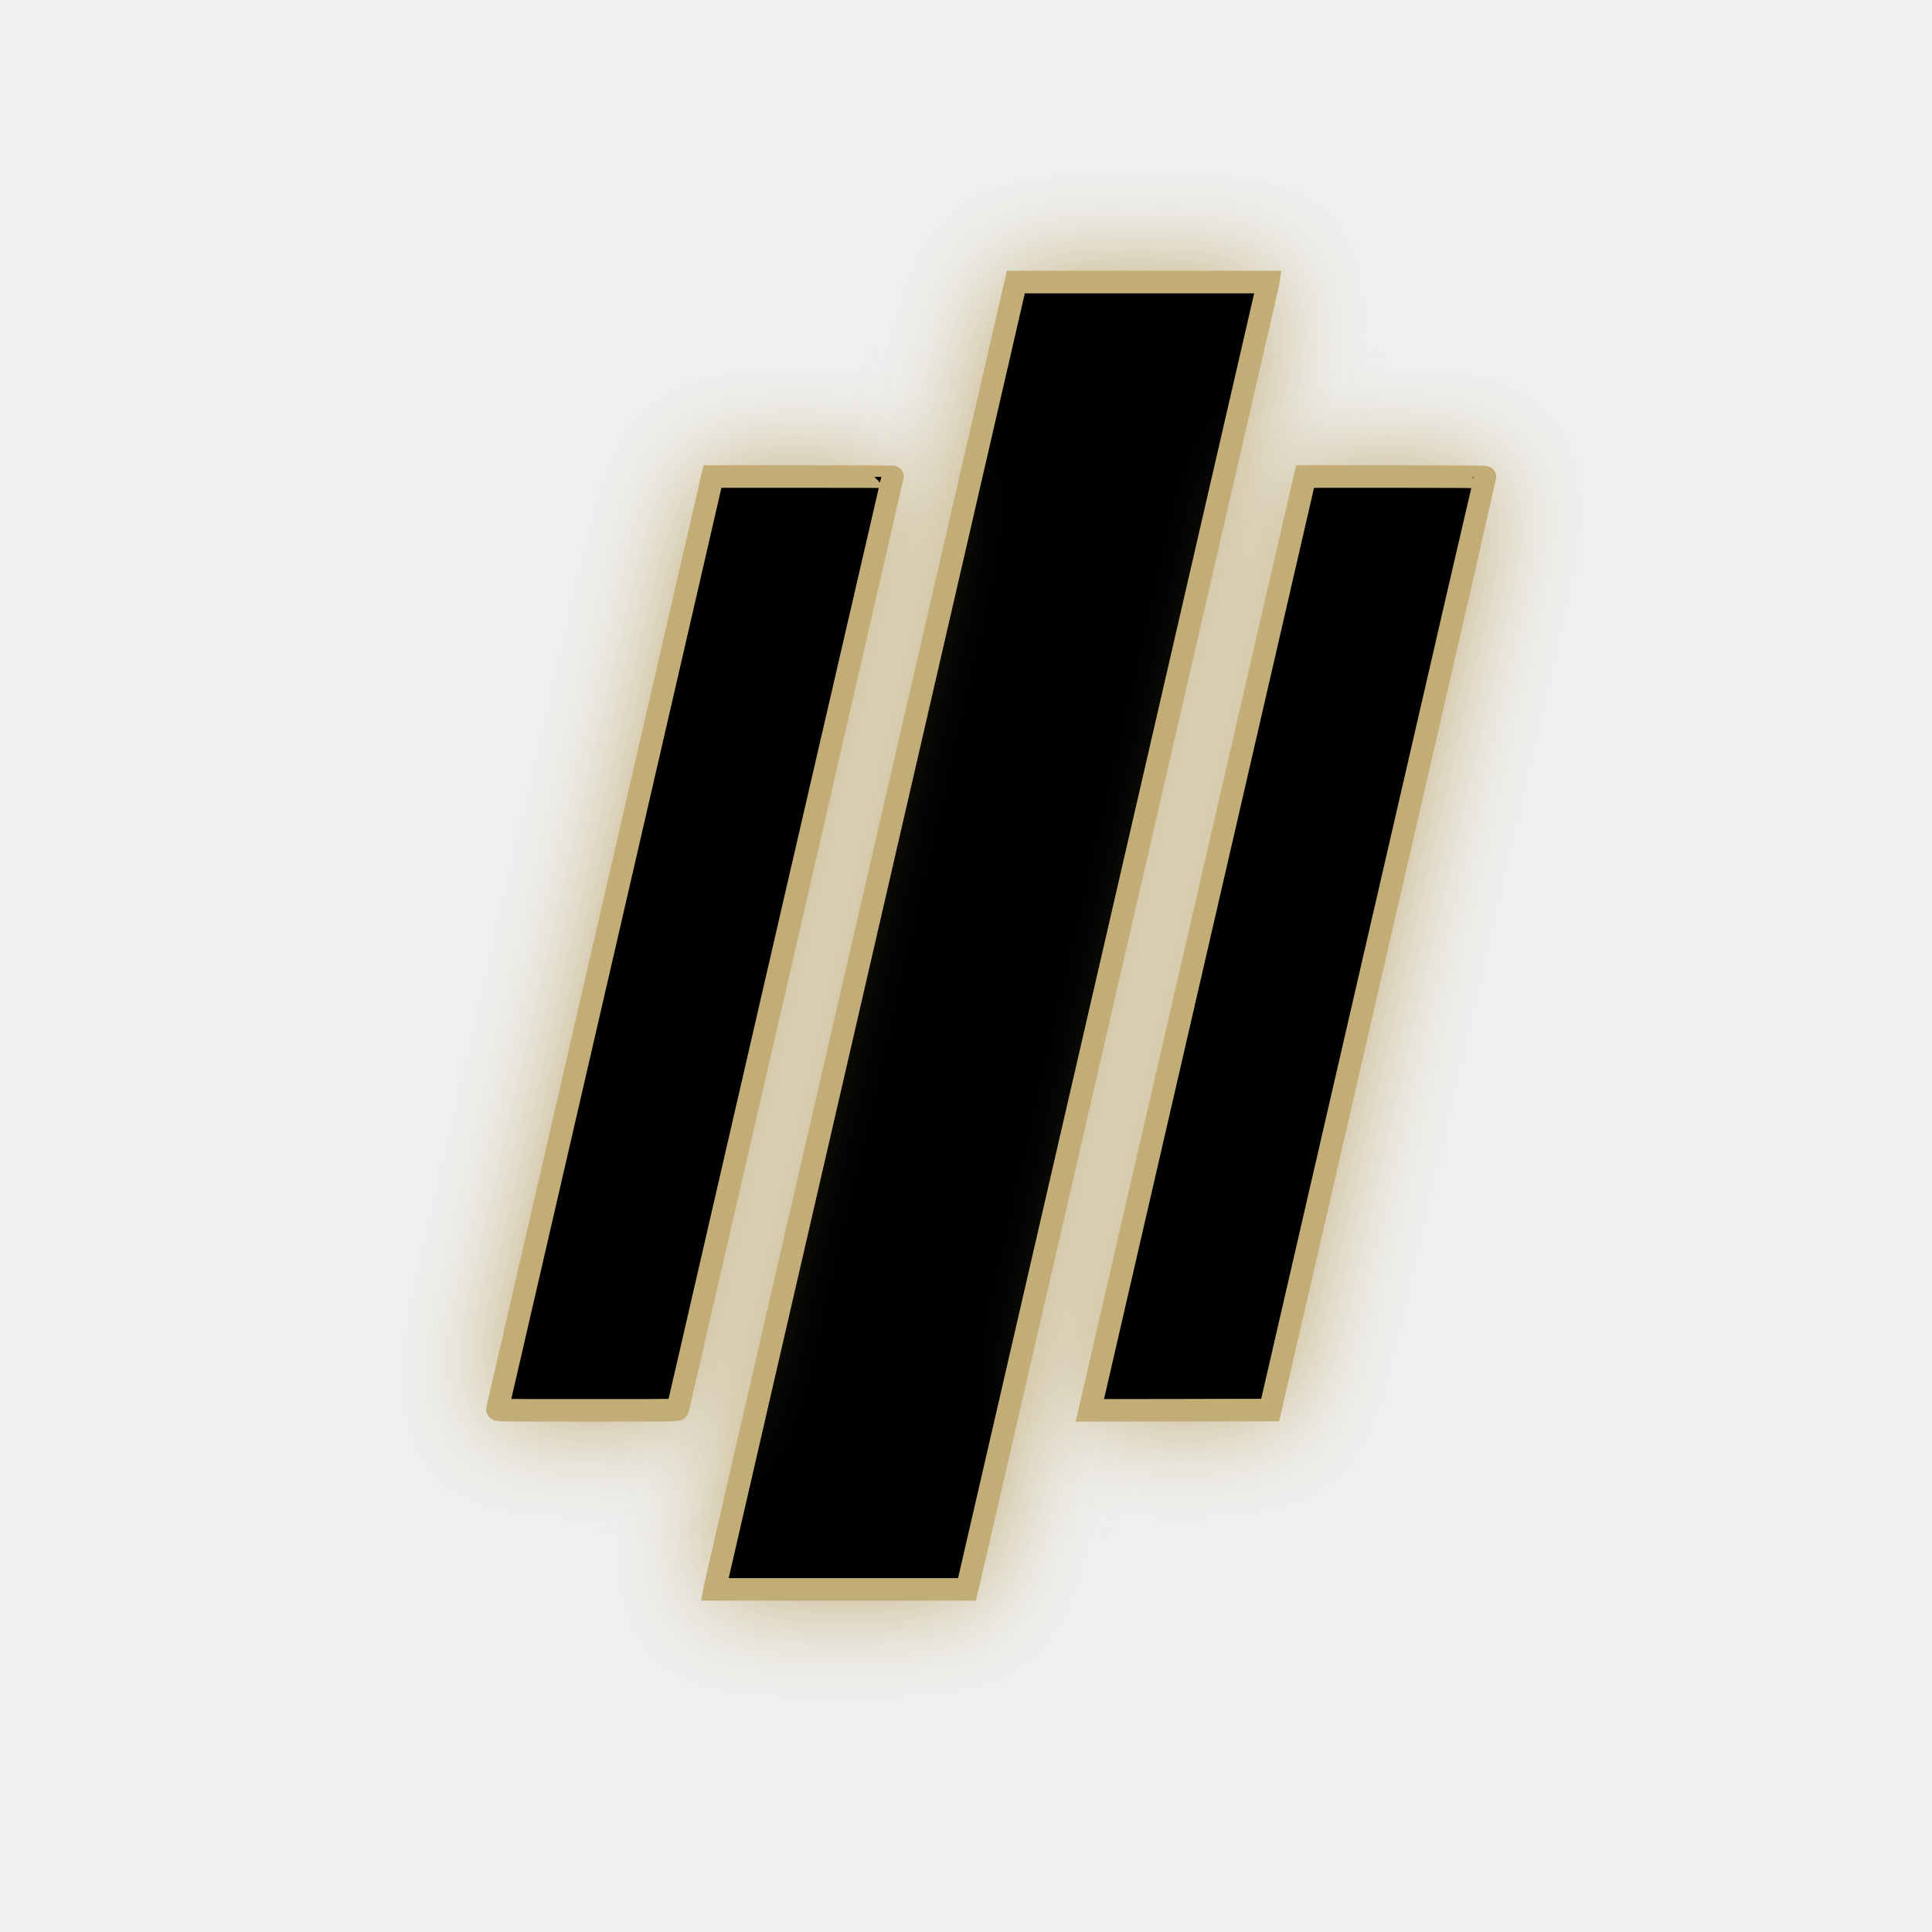
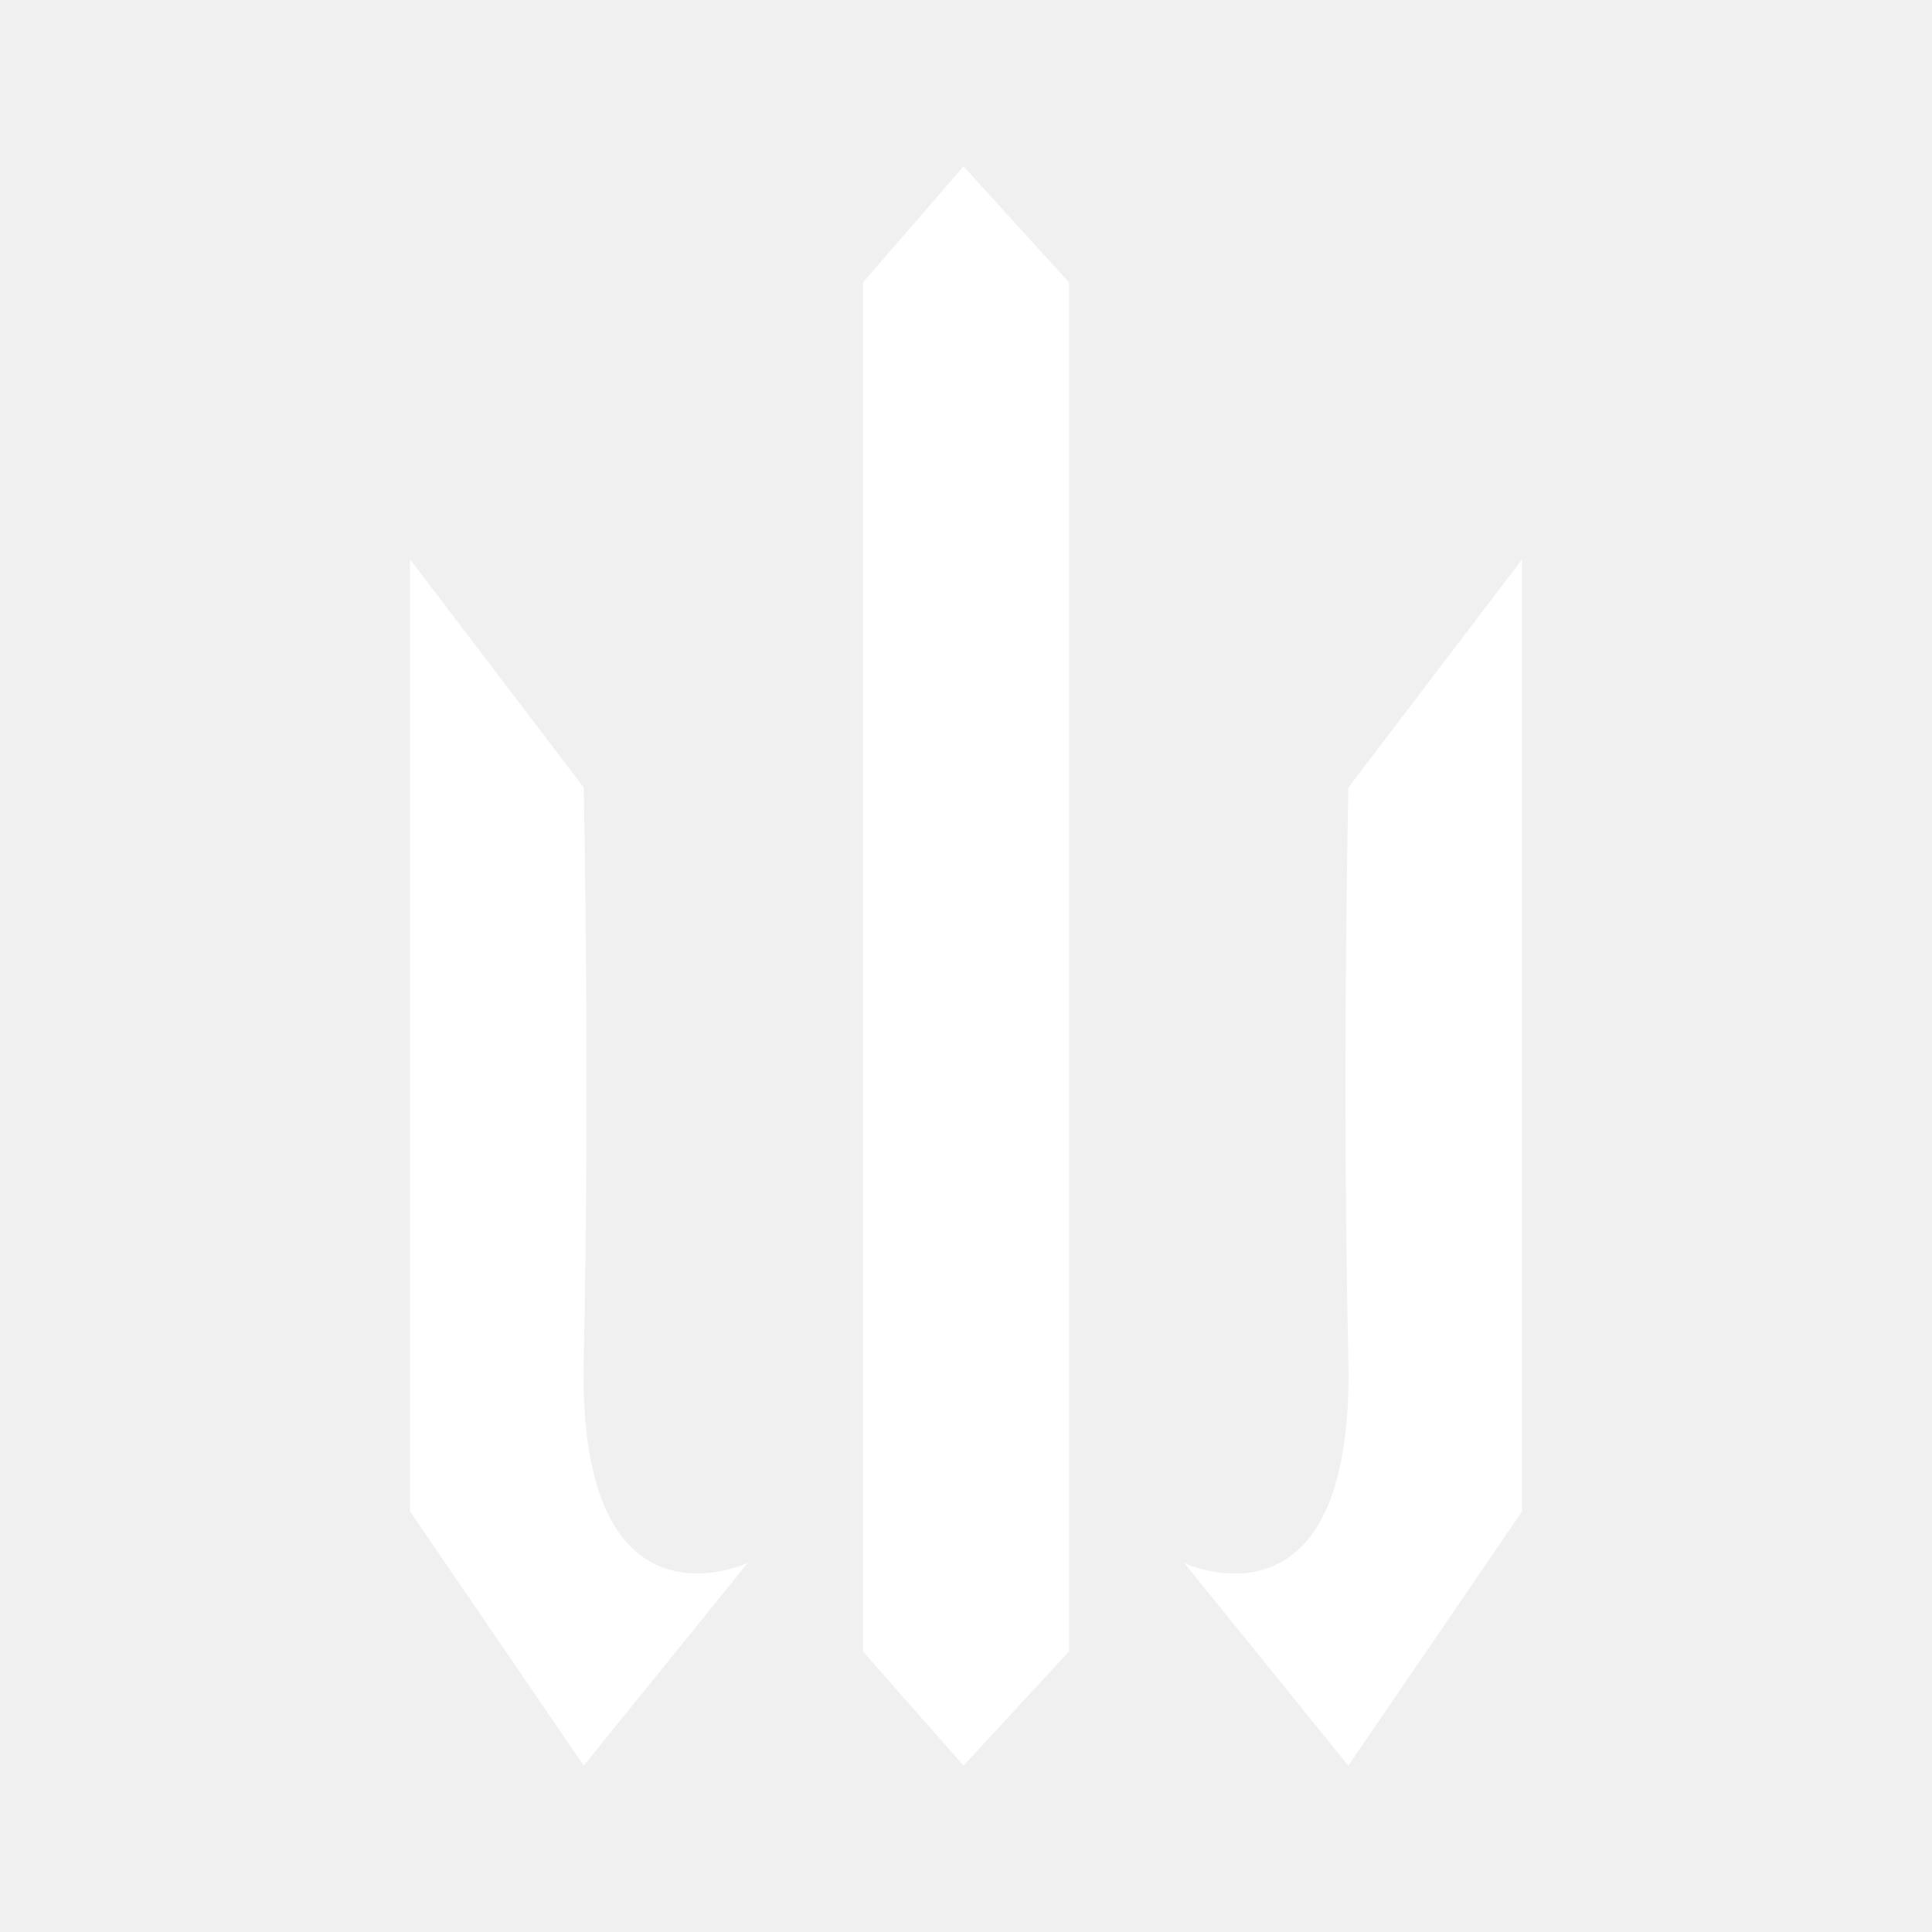
- <svg xmlns="http://www.w3.org/2000/svg" version="1.0" viewBox="0 0 3000 3000" preserveAspectRatio="xMidYMid meet">
-   <defs>
-     <filter id="neon-glow" x="-50%" y="-50%" width="200%" height="200%">
-       <feGaussianBlur in="SourceGraphic" stdDeviation="800" result="blur" />
-       <feFlood flood-color="#C2AD77" result="glowColor" />
-       <feComposite in="glowColor" in2="blur" operator="in" result="neonGlow" />
-       <feMerge>
-         <feMergeNode in="neonGlow" />
-         <feMergeNode in="SourceGraphic" />
-       </feMerge>
-     </filter>
-   </defs>
-   <g transform="translate(0,3000) scale(0.1,-0.1)" fill="#ffffff" stroke="none">
-     <path id="1" fill="currentColor" stroke="#C2AD77" stroke-width="350" filter="url(#neon-glow)" d="M15518 24508 c-496 -2150 -3136 -13603 -3769 -16348 -352 -1526 -643 -2790 -646 -2808 l-6 -32 1960 0 1959 0 2334 10123 c1283 5567 2335 10134 2338 10150 l4 27 -1959 0 -1959 0 -256 -1112z" />
-     <path id="2" fill="currentColor" stroke="#C2AD77" stroke-width="350" filter="url(#neon-glow)" d="M11051 22548 c-6 -29 -757 -3284 -1667 -7233 -910 -3949 -1657 -7188 -1660 -7197 -5 -17 66 -18 1395 -18 1324 0 1400 1 1405 18 2 9 75 321 160 692 85 371 835 3624 1665 7227 831 3604 1511 6555 1511 6558 0 3 -629 5 -1398 5 l-1399 0 -12 -52z" />
-     <path id="3" fill="currentColor" stroke="#C2AD77" stroke-width="350" filter="url(#neon-glow)" d="M18627 15492 c-901 -3909 -1653 -7171 -1671 -7250 l-33 -142 1400 2 1400 3 308 1335 c169 734 920 3991 1668 7237 749 3247 1361 5907 1361 5913 0 7 -462 10 -1397 10 l-1398 0 -1638 -7108z" />
-   </g>
+ <svg xmlns="http://www.w3.org/2000/svg" viewBox="0 0 600 600">
+   <path fill="#fff" d="M367.78 485.4s52.9 24.99 50.95-62.93 0-177.87 0-177.87l53.95-70.88V469.4l-53.95 78.94-50.95-62.93ZM268 512.89V87.72l31.23-36.05 32.78 36.05v425.14l-32.78 35.47L268 512.88Zm-140.67-43.52V173.68l53.95 70.88s1.95 89.9 0 177.87 50.95 62.93 50.95 62.93l-50.95 62.97-53.95-78.97Z" />
</svg>
